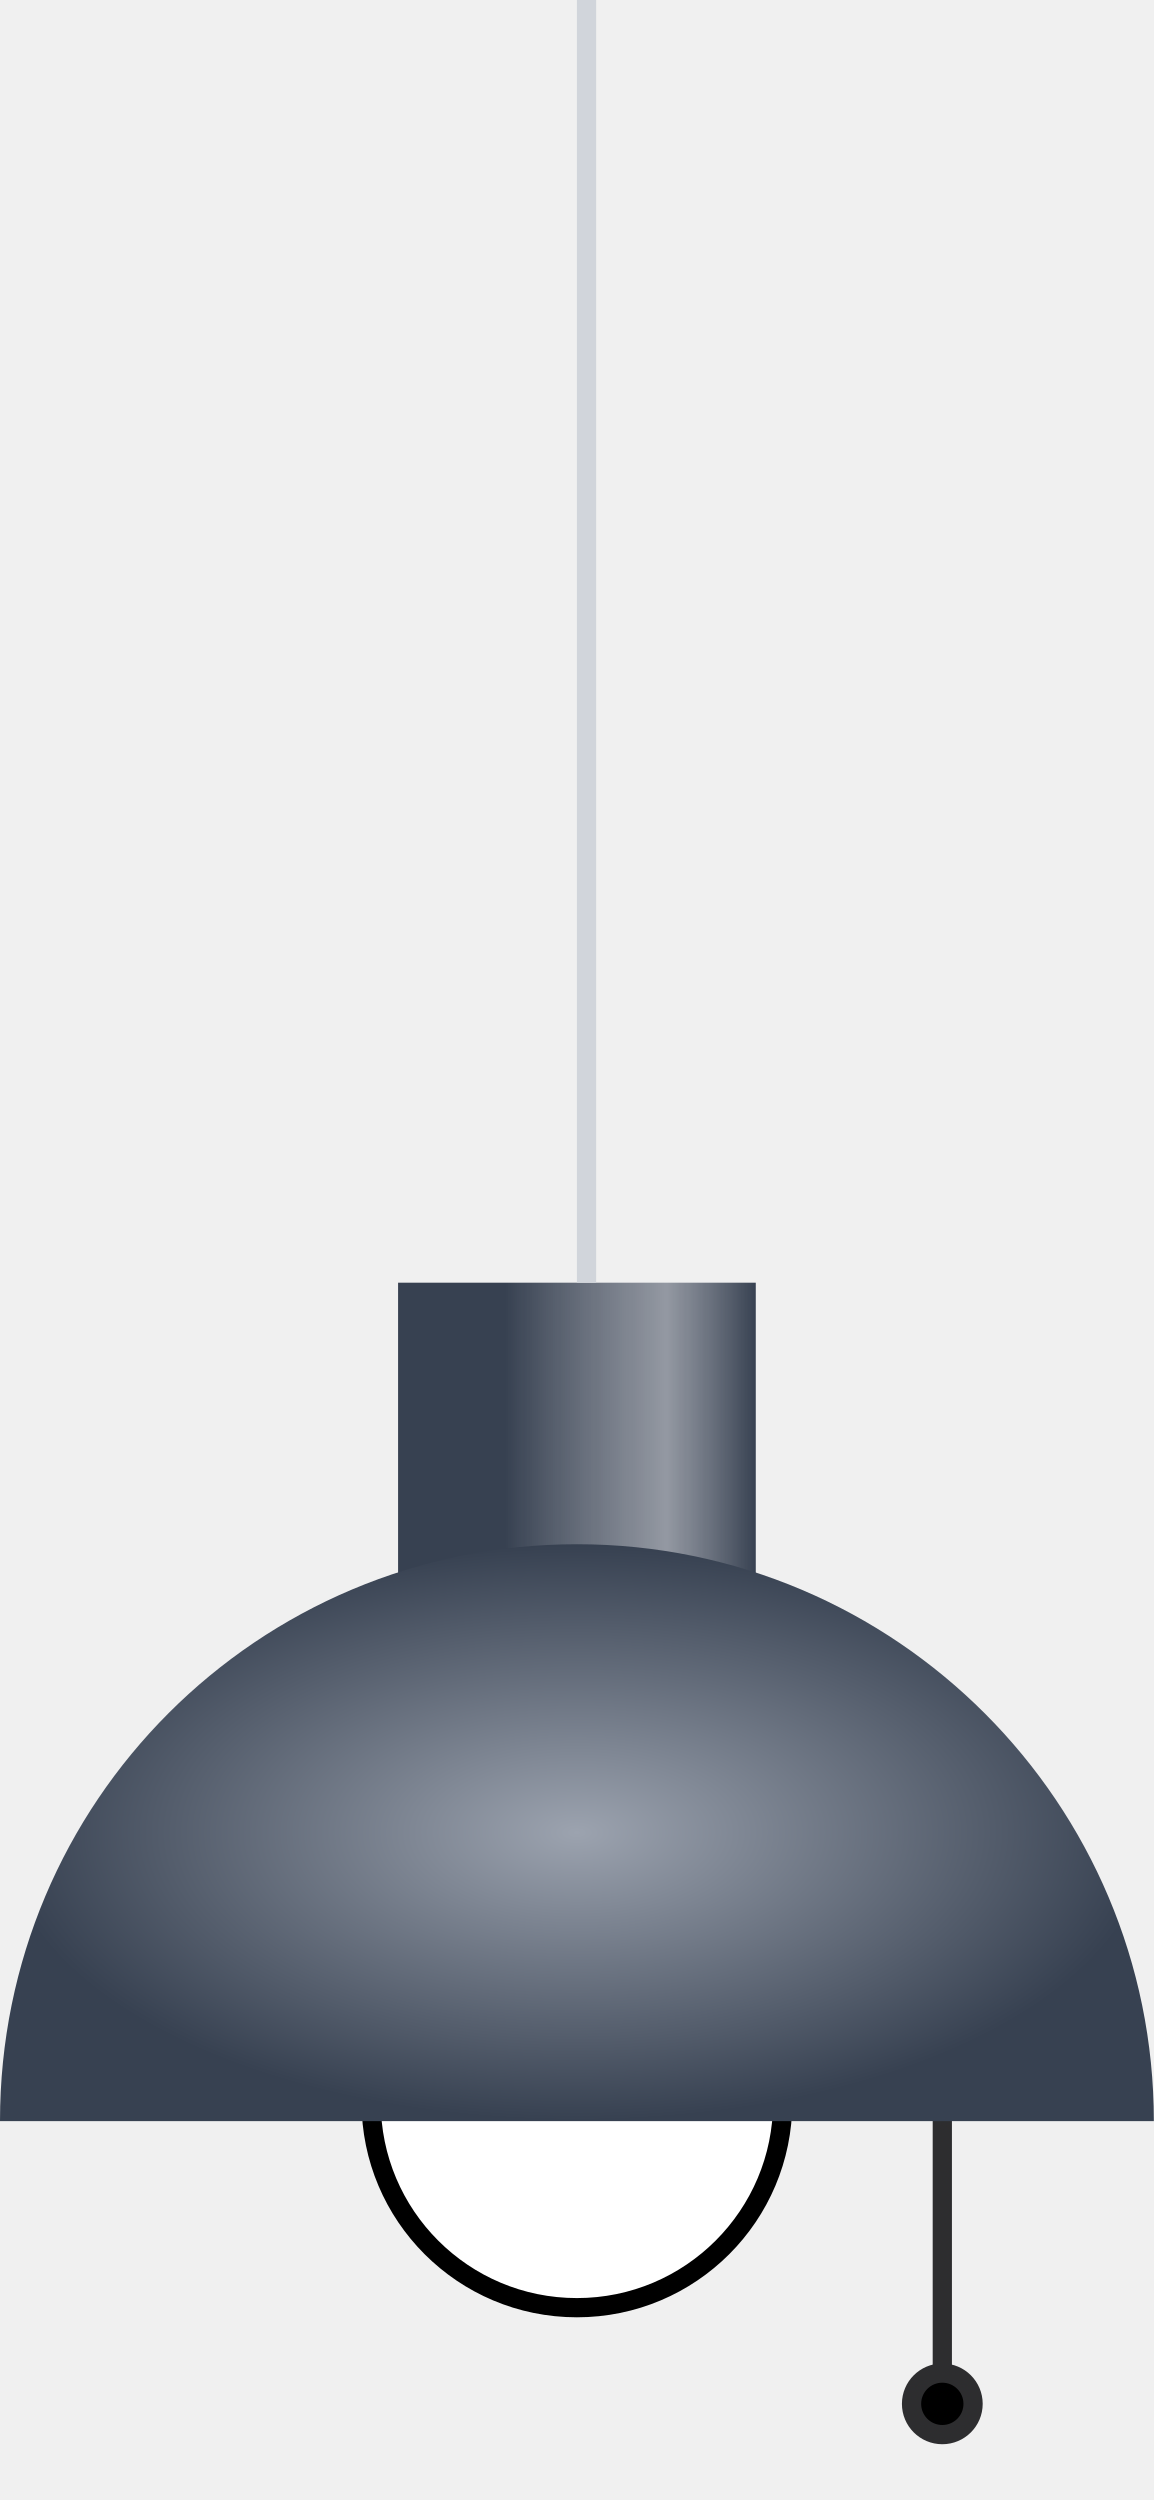
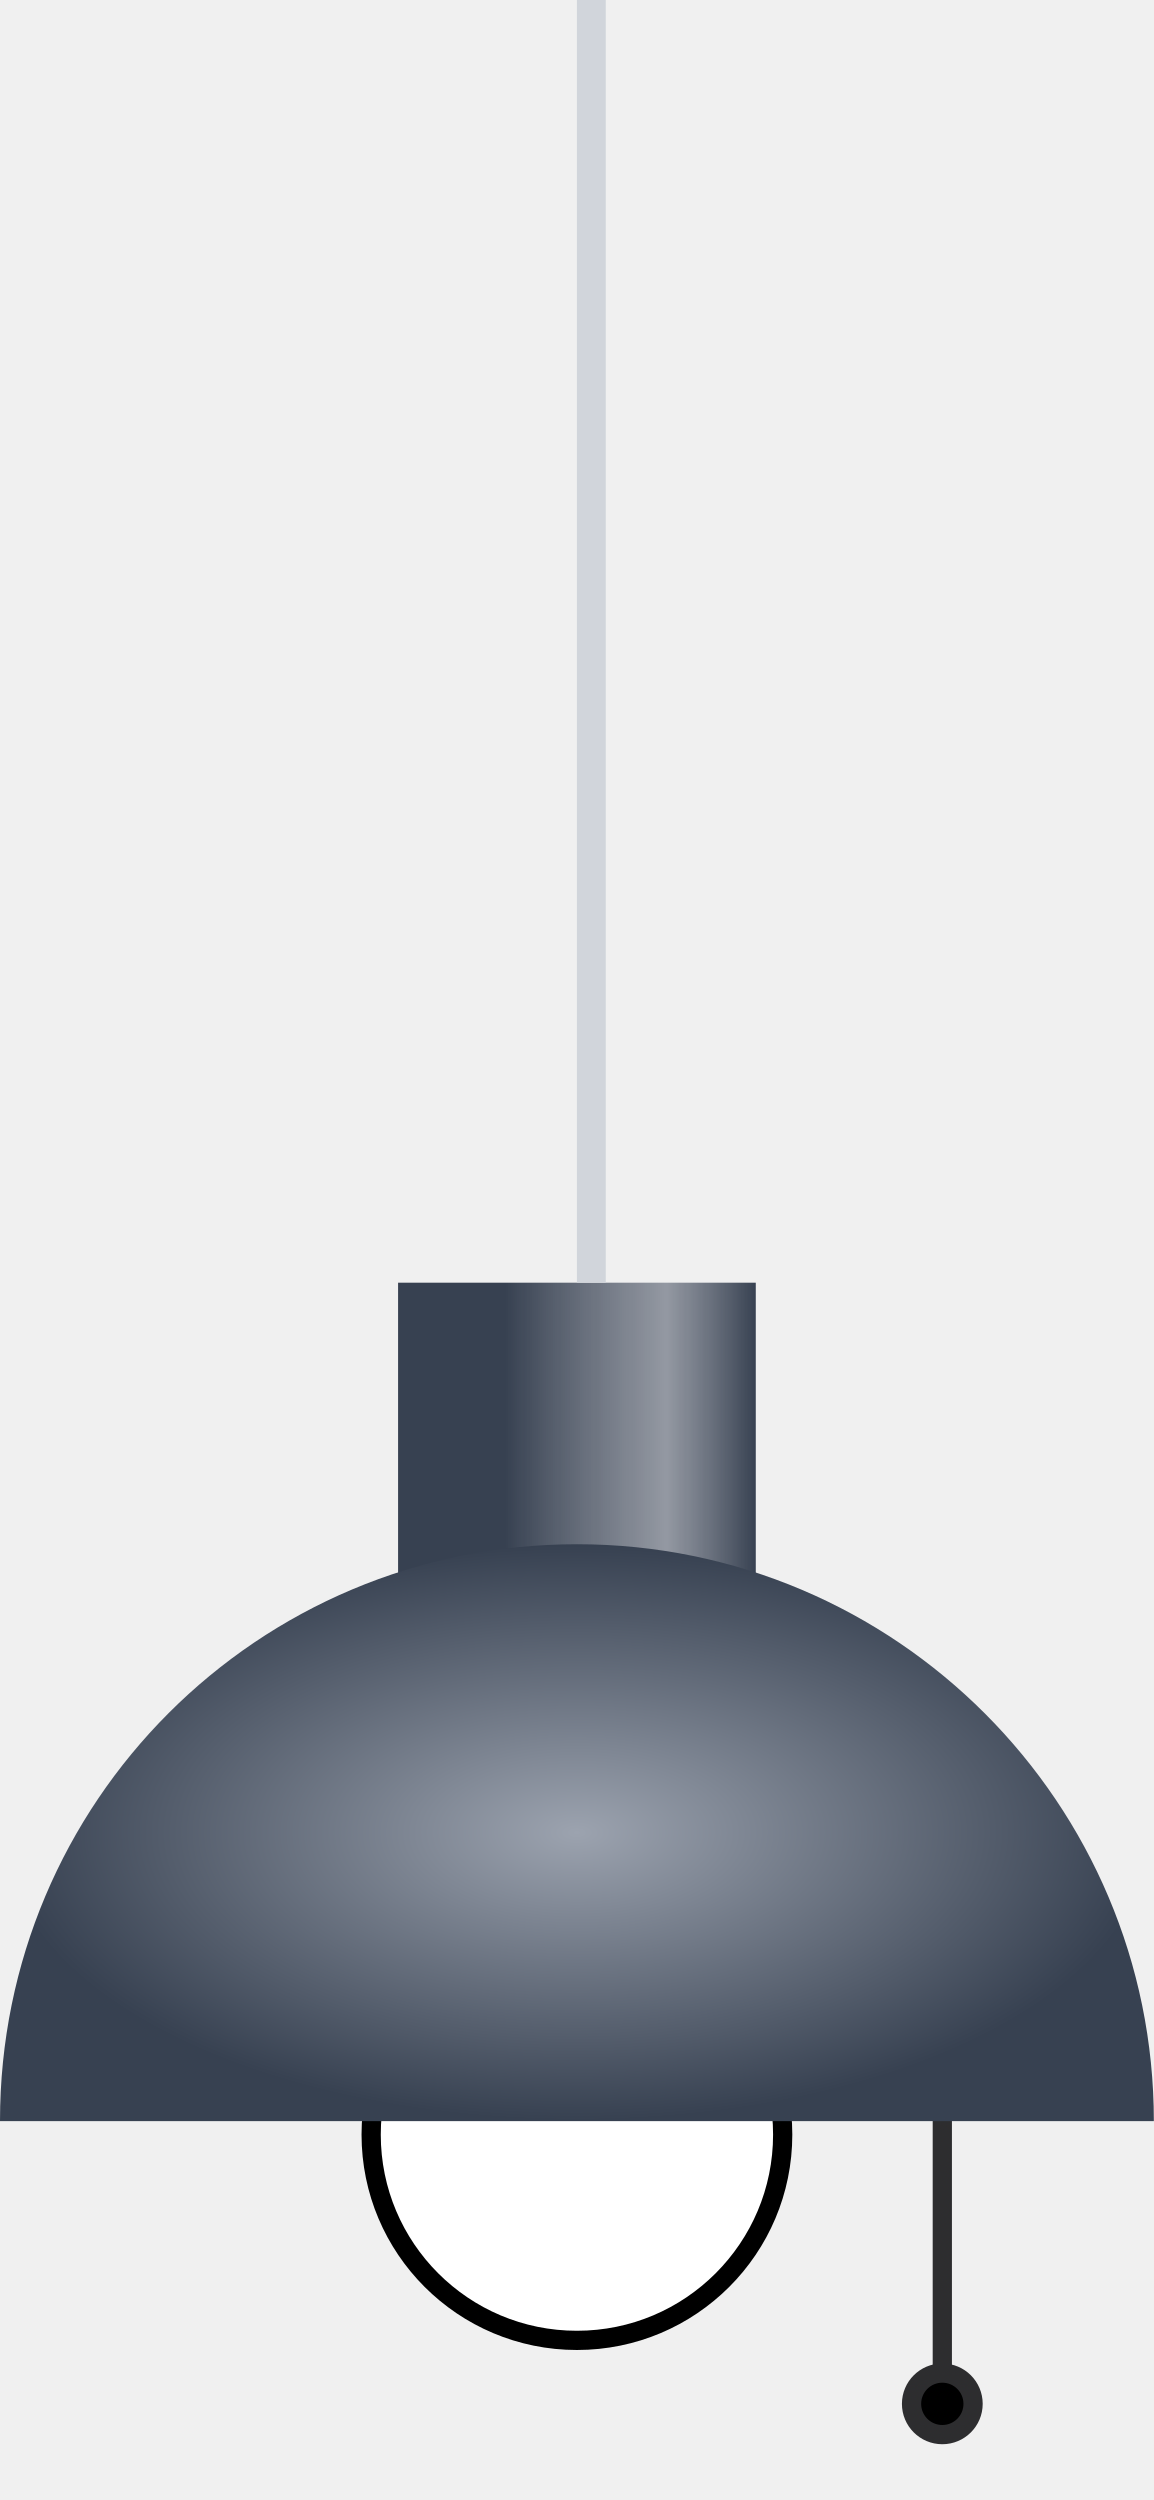
<svg xmlns="http://www.w3.org/2000/svg" viewBox="0 0 60 130" class="lamp">
  <defs>
    <linearGradient id="grad1" x1="0%" y1="0%" x2="100%" y2="0%">
      <stop offset="0%" style="stop-color:#374151;stop-opacity:1" />
      <stop offset="30%" style="stop-color:#374151;stop-opacity:1" />
      <stop offset="75%" style="stop-color:#6b7280;stop-opacity:.7" />
      <stop offset="100%" style="stop-color:#374151;stop-opacity:1" />
    </linearGradient>
    <radialGradient id="grad2" cx="50%" cy="50%" r="50%" fx="50%" fy="50%">
      <stop offset="0%" style="stop-color:#9ca3af;       stop-opacity:1" />
      <stop offset="100%" style="stop-color:#374151;stop-opacity:1" />
    </radialGradient>
  </defs>
  <g>
-     <circle class="bulb" style="fill:white; stroke:black;stroke-width:1" cx="30" cy="109.3" r="10.7" />
+     <circle class="bulb" style="fill:white; stroke:black;stroke-width:1" cx="30" cy="111" r="10.7" />
  </g>
  <g class="switch">
    <line style="fill:none;stroke:#2D2D2F;stroke-width:1;stroke-miterlimit:10;" x1="49" y1="100" x2="49" y2="123" />
    <circle style="fill:black;stroke:#2D2D2F;stroke-width:1;stroke-miterlimit:10;" cx="49" cy="125" r="1.6" />
  </g>
  <rect x="20.7" y="66.7" style="fill:url(#grad1);" width="18.6" height="15.6" />
-   <rect x="30" y="0" style="fill:#d1d5db;" width="1" height="66.7" />
+   <rect x="30" y="0" style="fill:#d1d5db;" width="1.5" height="66.7" />
  <path style="fill:url(#grad2)" d="M30,80.3c-16.6,0-30,13.4-30,30h60C60,93.8,46.6,80.3,30,80.3z" />
</svg>
